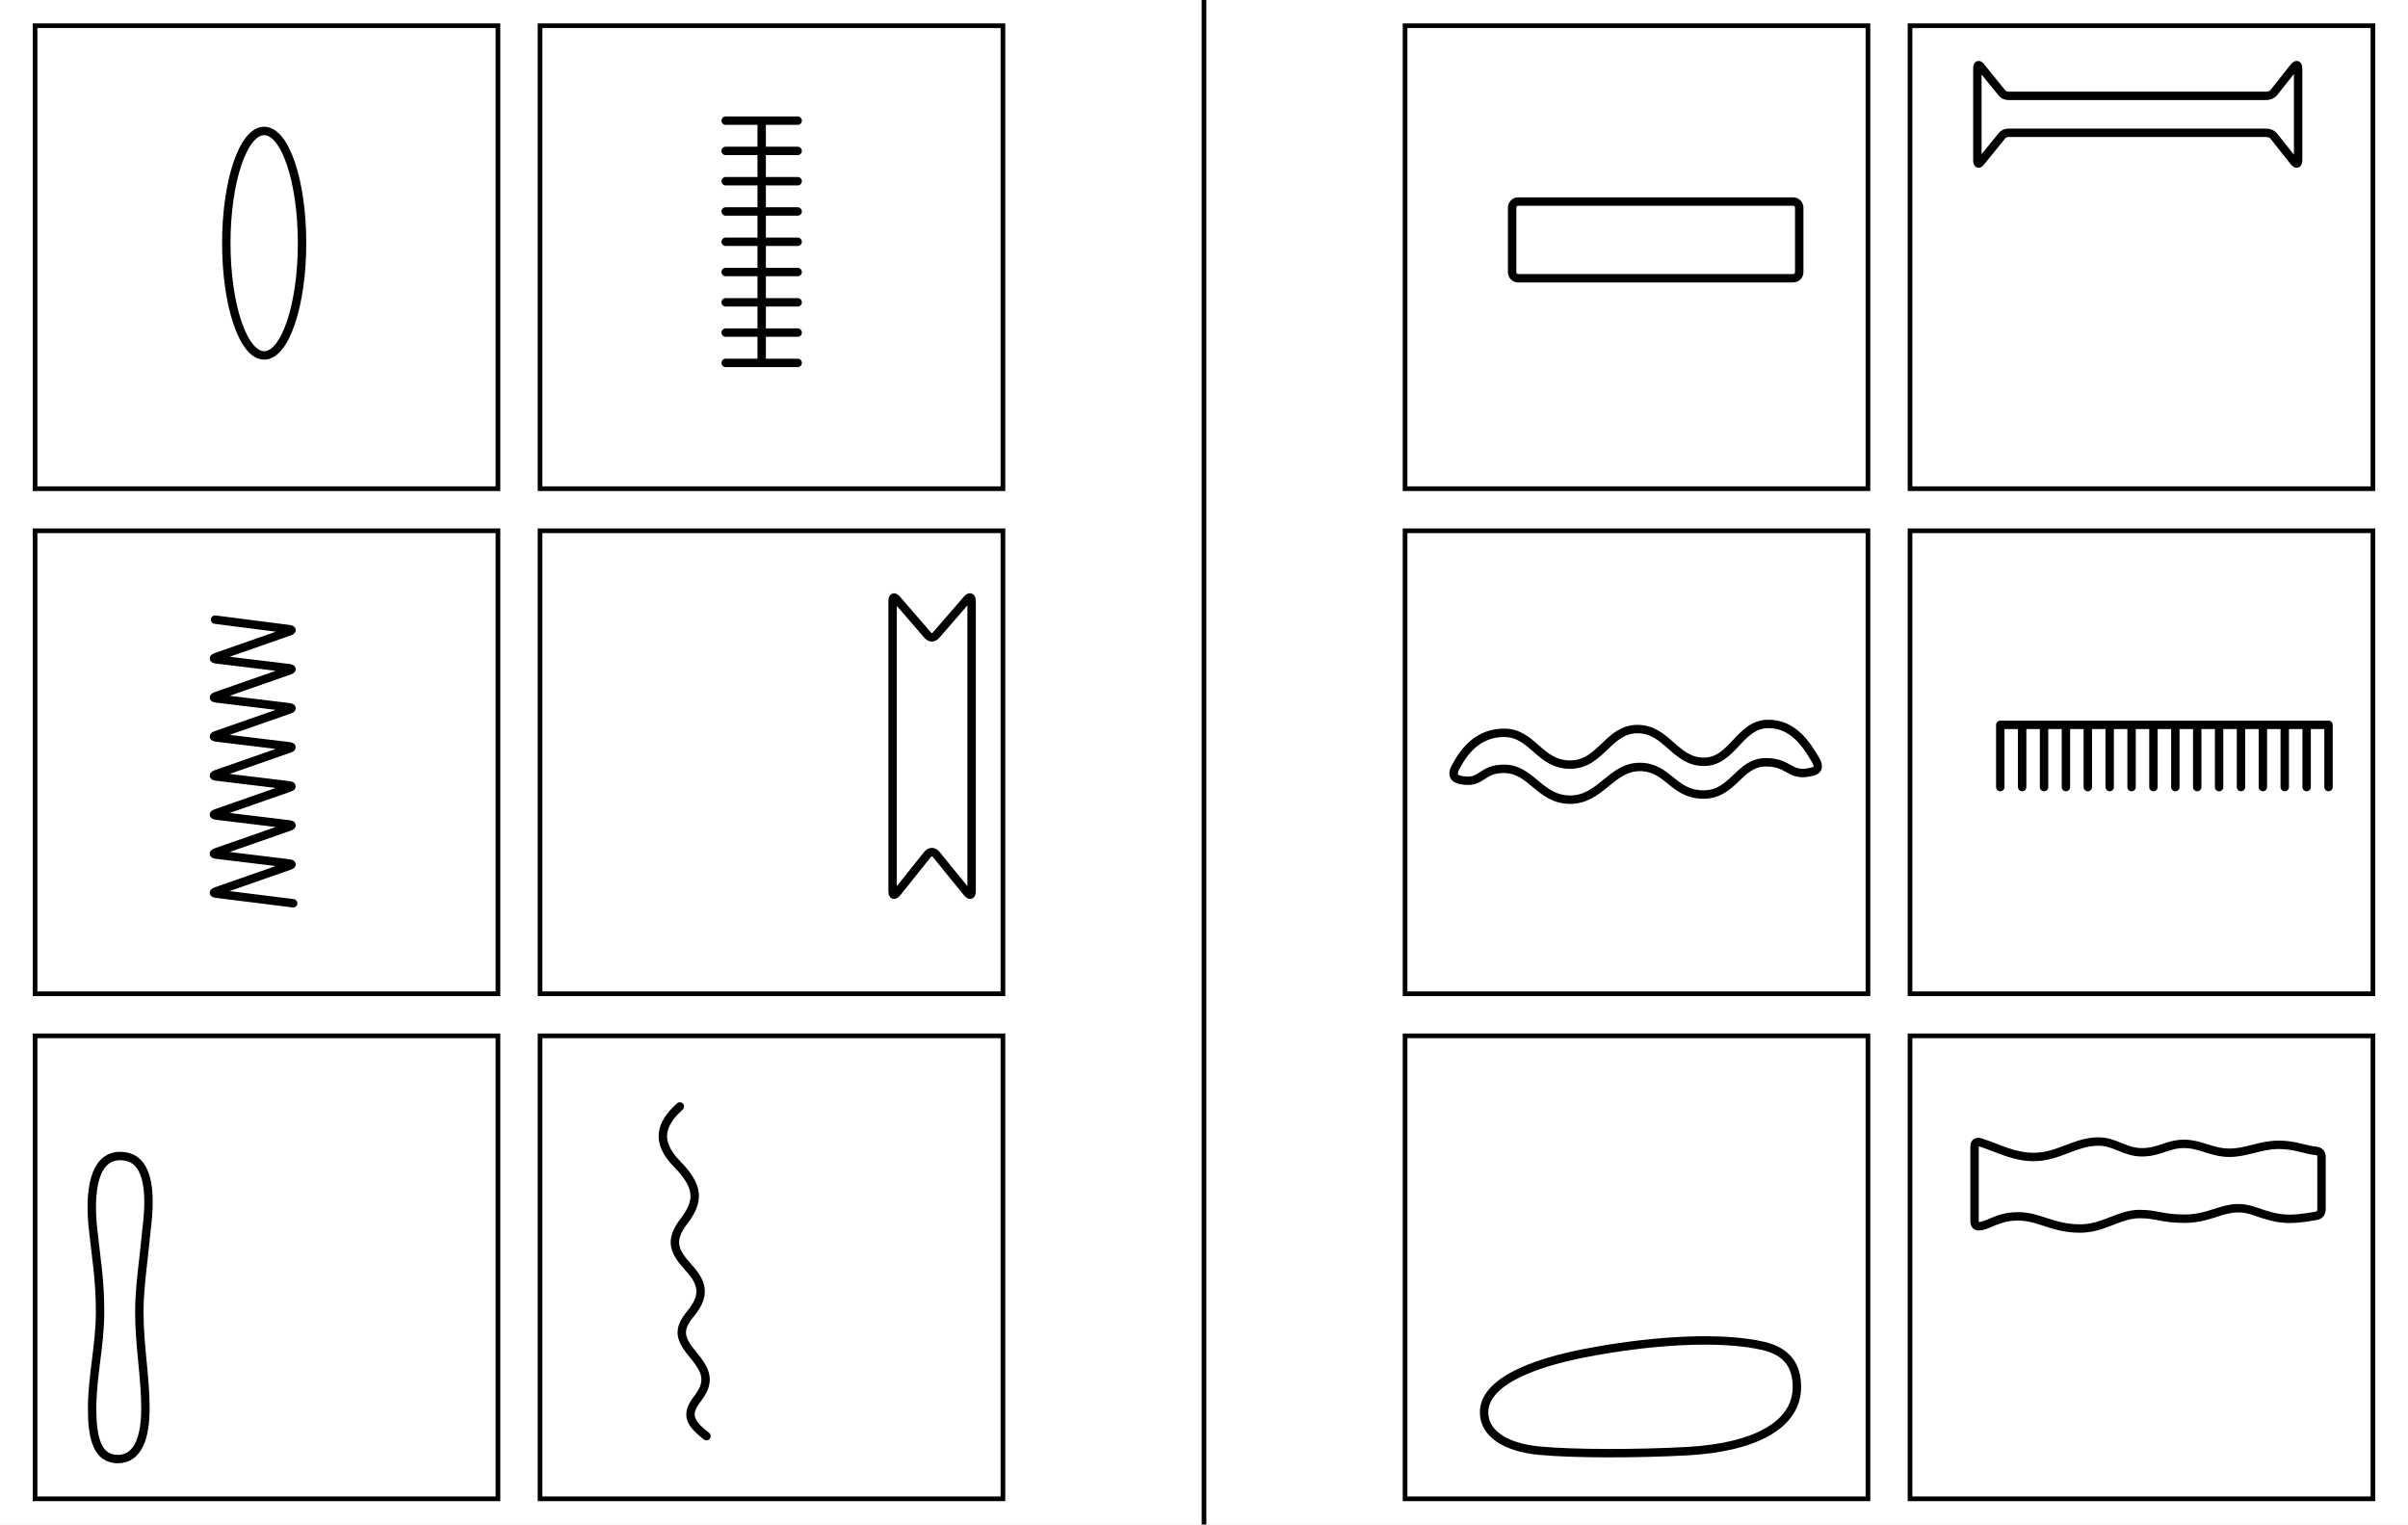
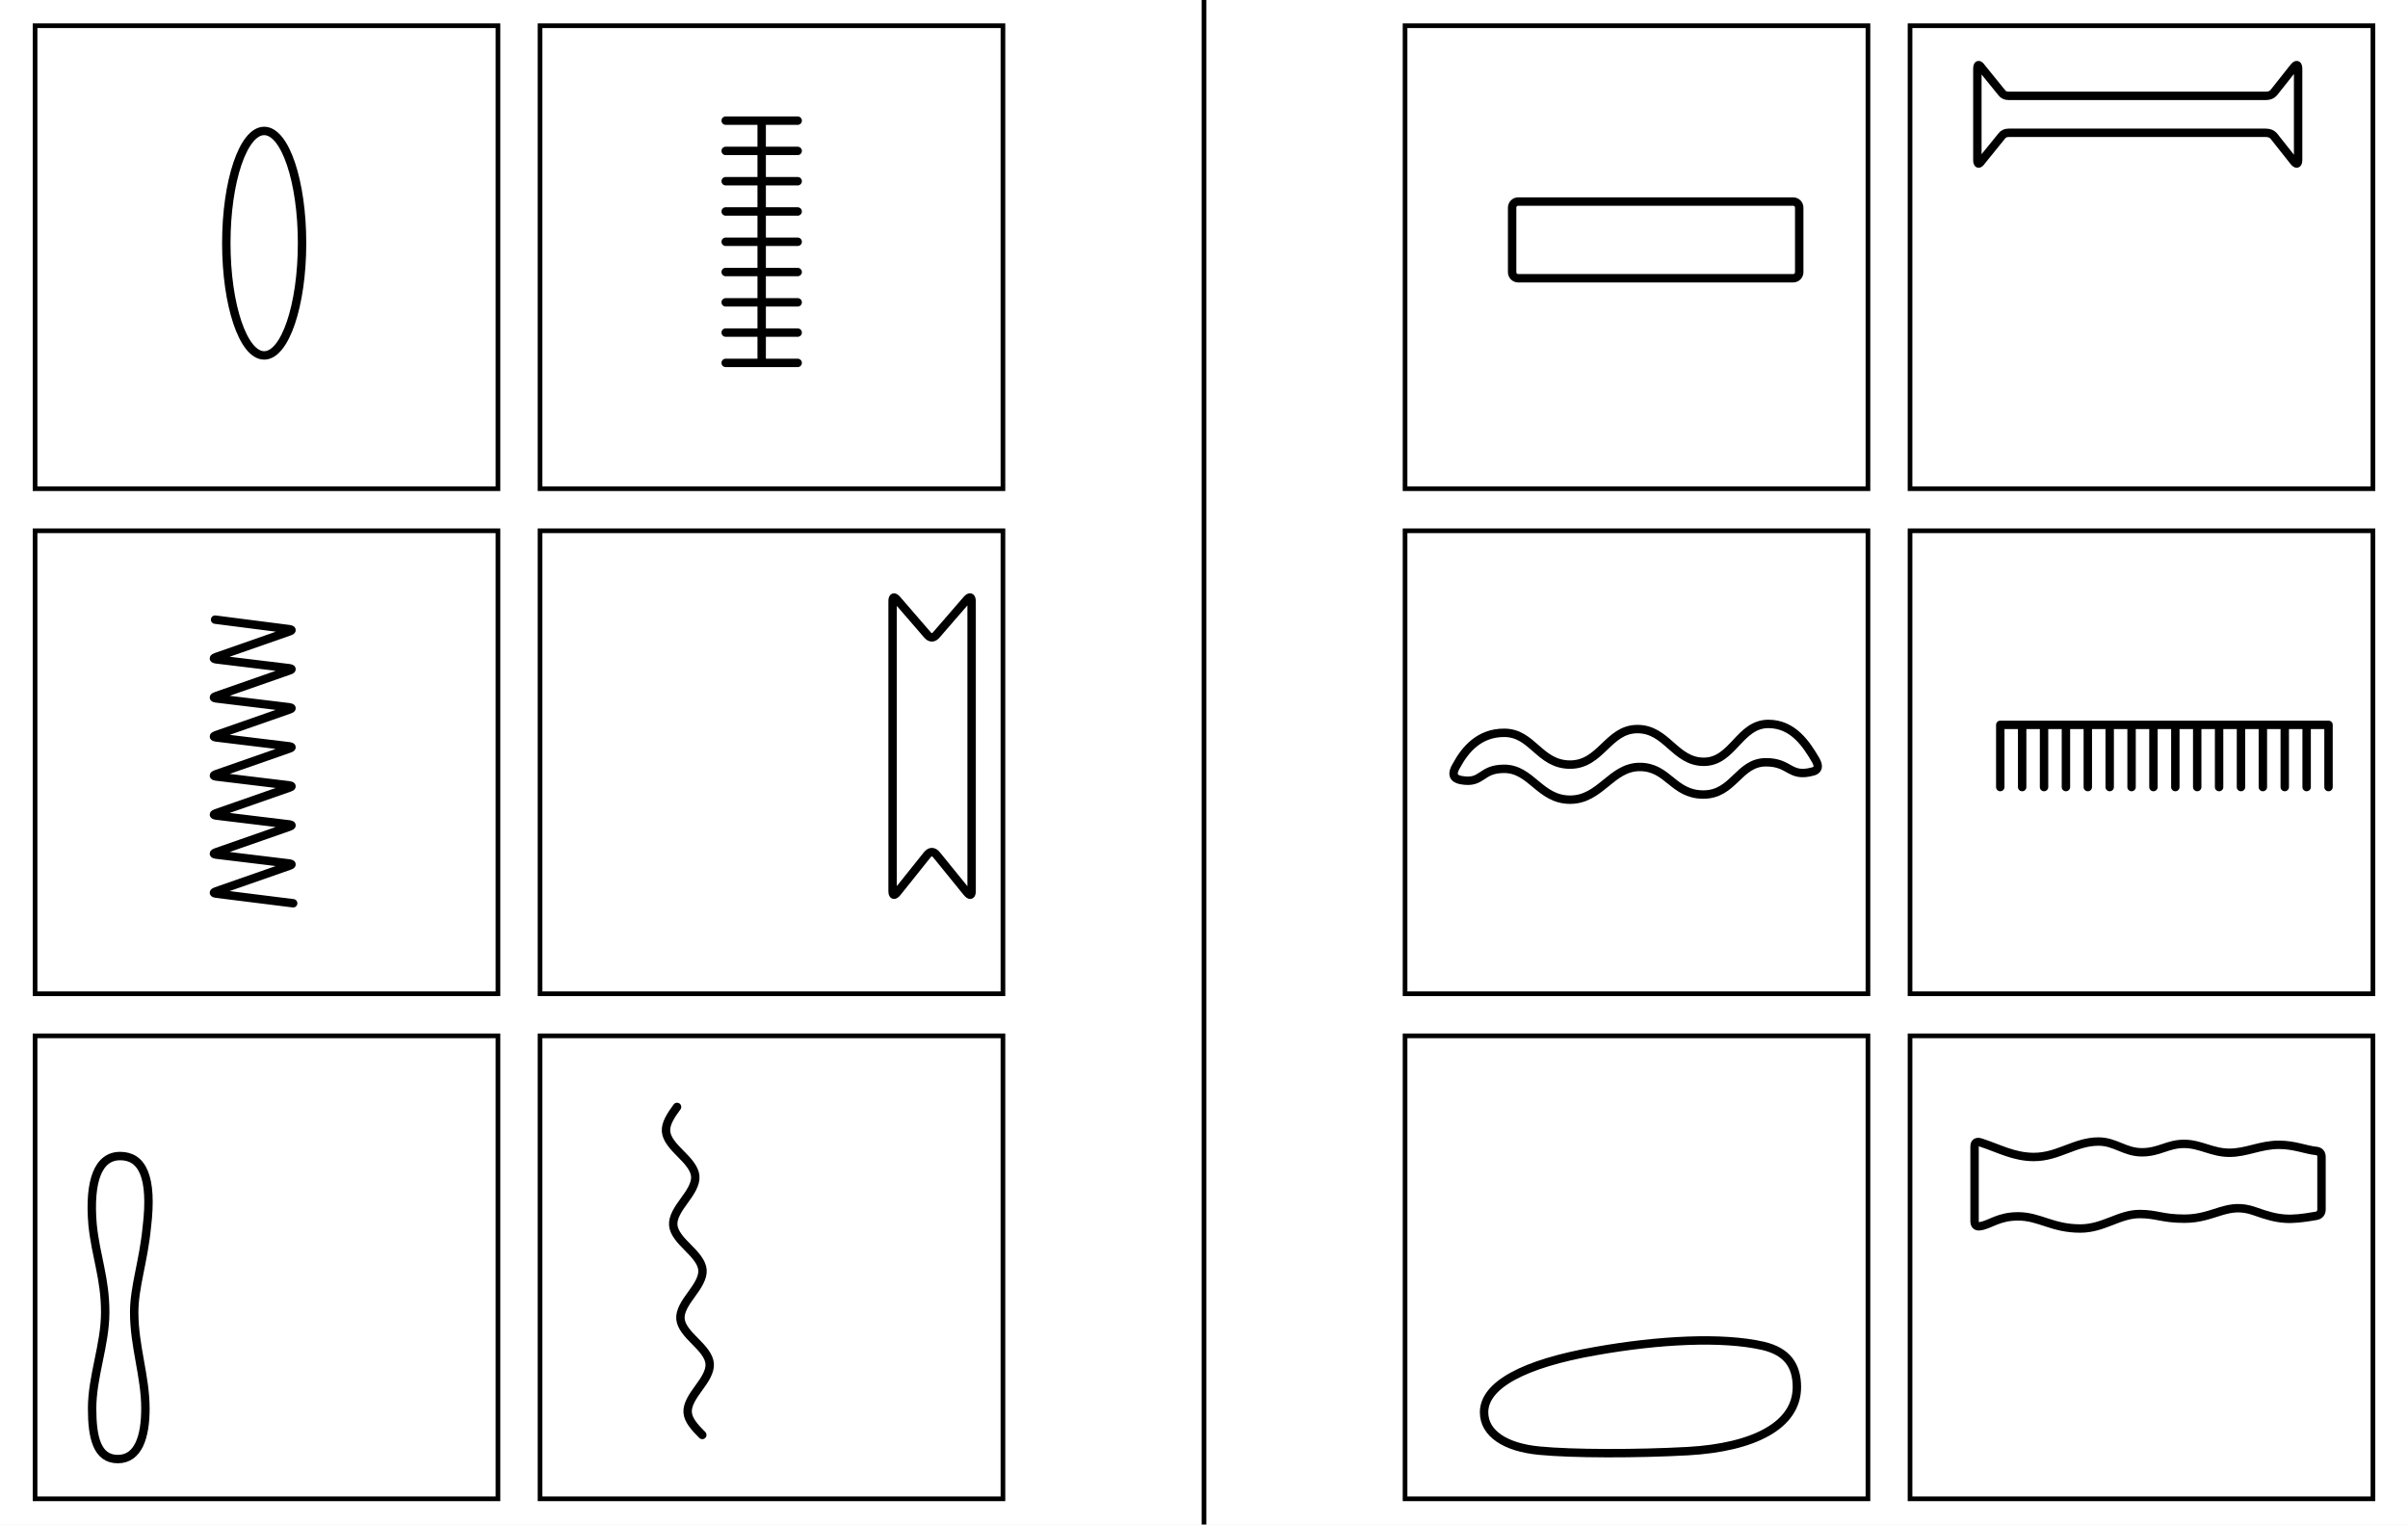
<svg xmlns="http://www.w3.org/2000/svg" viewBox="0 0 515 326" width="515" height="326">
  <rect width="515" height="326" fill="white" />
  <rect x="257" y="0" width="1" height="326" fill="black" />
  <rect x="7.5" y="5.5" width="99" height="99" fill="white" stroke="black" />
  <rect x="115.5" y="5.5" width="99" height="99" fill="white" stroke="black" />
  <rect x="7.5" y="113.5" width="99" height="99" fill="white" stroke="black" />
  <rect x="115.5" y="113.5" width="99" height="99" fill="white" stroke="black" />
  <rect x="7.5" y="221.5" width="99" height="99" fill="white" stroke="black" />
  <rect x="115.5" y="221.5" width="99" height="99" fill="white" stroke="black" />
  <rect x="300.5" y="5.5" width="99" height="99" fill="white" stroke="black" />
  <rect x="408.5" y="5.5" width="99" height="99" fill="white" stroke="black" />
  <rect x="300.5" y="113.5" width="99" height="99" fill="white" stroke="black" />
  <rect x="408.5" y="113.5" width="99" height="99" fill="white" stroke="black" />
  <rect x="300.5" y="221.5" width="99" height="99" fill="white" stroke="black" />
  <rect x="408.5" y="221.5" width="99" height="99" fill="white" stroke="black" />
  <g transform="translate(7 5)" fill="none" stroke="black" stroke-width="1.8" stroke-linecap="round" stroke-linejoin="round">
    <ellipse cx="49.5" cy="47" rx="8.1" ry="24" />
  </g>
  <g transform="translate(115 5)" fill="none" stroke="black" stroke-width="1.8" stroke-linecap="round" stroke-linejoin="round">
    <path d="M 47.9 20.8 V 72.6              M 40.2 20.80 H 55.6              M 40.2 27.27 H 55.6              M 40.2 33.75 H 55.6              M 40.2 40.22 H 55.6              M 40.2 46.70 H 55.6              M 40.2 53.17 H 55.6              M 40.2 59.65 H 55.6              M 40.2 66.12 H 55.6              M 40.2 72.60 H 55.6" />
  </g>
  <g transform="translate(7 113)" fill="none" stroke="black" stroke-width="1.8" stroke-linecap="round" stroke-linejoin="round">
    <path d="M 39 19.5              L 54.9 21.54 Q 55.8 21.70 54.9 22.02              L 39.2 27.50 Q 38.3 27.85 39.2 27.99              L 54.9 29.89 Q 55.8 30.05 54.9 30.37              L 39.2 35.85 Q 38.3 36.20 39.2 36.34              L 54.9 38.24 Q 55.8 38.40 54.9 38.72              L 39.2 44.20 Q 38.3 44.55 39.2 44.69              L 54.9 46.59 Q 55.8 46.75 54.9 47.07              L 39.2 52.55 Q 38.3 52.90 39.2 53.04              L 54.9 54.94 Q 55.8 55.10 54.9 55.42              L 39.2 60.90 Q 38.3 61.25 39.2 61.39              L 54.9 63.29 Q 55.8 63.45 54.9 63.77              L 39.2 69.25 Q 38.3 69.60 39.2 69.74              L 54.9 71.64 Q 55.8 71.80 54.9 72.12              L 39.2 77.60 Q 38.3 77.95 39.2 78.09              L 55.7 80.15" />
  </g>
  <g transform="translate(115 113)" fill="none" stroke="black" stroke-width="1.8" stroke-linecap="round" stroke-linejoin="round">
    <path d="M 75.9 15.6 Q 75.9 14.1 76.9 15.3              L 83.3 22.7 Q 84.3 23.9 85.3 22.7              L 91.8 15.2 Q 92.8 14.1 92.8 15.7              V 77.5 Q 92.8 79 91.8 77.8              L 85.3 69.8 Q 84.3 68.6 83.3 69.8              L 76.9 77.8 Q 75.9 79 75.9 77.5 Z" />
  </g>
  <g transform="translate(7 221)" fill="none" stroke="black" stroke-width="1.8" stroke-linecap="round" stroke-linejoin="round">
-     <path d="M 18.7 26.2              C 23.4 26.2 25.7 30.6 24.4 41.4              C 23.7 48.7 22.8 54.2 22.8 59.6              C 22.8 66.9 24.1 73.3 24.1 80.2              C 24.1 86.2 22.6 91 18.2 91              C 13.8 91 12.7 86.5 12.7 80.2              C 12.7 73.3 14.4 66.6 14.4 59.6              C 14.4 52.3 13.5 47.7 12.8 40.9              C 12 31.5 14 26.2 18.7 26.2 Z" />
+     <path d="M 18.7 26.2              C 23.4 26.2 25.7 30.6 24.4 41.4              C 23.7 48.7 21.7 54.2 21.7 59.6              C 21.7 66.9 24.1 73.3 24.1 80.2              C 24.1 86.2 22.6 91 18.2 91              C 13.8 91 12.7 86.5 12.7 80.2              C 12.7 73.3 15.5 66.6 15.5 59.6              C 15.5 52.3 13.5 47.7 12.8 40.9              C 12 31.5 14 26.2 18.7 26.2 Z" />
  </g>
  <g transform="translate(115 221)" fill="none" stroke="black" stroke-width="1.8" stroke-linecap="round" stroke-linejoin="round">
-     <path d="M 30.4 15.6              C 26.3 19.3 25.1 23.1 29.8 27.9              S 34.6 35.8 31.3 40.1              S 29.2 46.7 32.4 50.2              S 35.6 56.4 32.7 59.9              S 30.4 65.3 33.4 68.9              S 36.8 74.7 34.1 78.2              S 32.8 83.5 36.1 86.1" />
+     <path transform="translate(29.8 15.7) rotate(-4.4)" d="M 0 0              c -1.44 1.675 -2.75 3.35 -2.75 5.025              s 1.31 3.35 2.75 5.025              s 2.75 3.35 2.75 5.025              s -1.31 3.35 -2.75 5.025              c -1.44 1.675 -2.75 3.35 -2.75 5.025              s 1.31 3.35 2.75 5.025              s 2.75 3.35 2.75 5.025              s -1.31 3.35 -2.75 5.025              c -1.44 1.675 -2.75 3.35 -2.75 5.025              s 1.31 3.35 2.75 5.025              s 2.75 3.35 2.75 5.025              s -1.31 3.35 -2.75 5.025              c -1.44 1.675 -2.75 3.35 -2.75 5.025              s 1.31 3.35 2.75 5.025" />
  </g>
  <g transform="translate(300 5)" fill="none" stroke="black" stroke-width="1.8" stroke-linecap="round" stroke-linejoin="round">
    <rect x="23.4" y="38.1" width="61.4" height="16.4" rx="1.3" />
  </g>
  <g transform="translate(408 5)" fill="none" stroke="black" stroke-width="1.8" stroke-linecap="round" stroke-linejoin="round">
    <path d="M 14.9 9.8 Q 14.9 8.2 15.8 9.5              L 20.1 14.8 Q 20.6 15.5 21.6 15.5              H 76.6 Q 77.7 15.5 78.3 14.8              L 82.5 9.5 Q 83.5 8.2 83.5 9.8              V 29.1 Q 83.5 30.7 82.5 29.4              L 78.3 24.1 Q 77.7 23.4 76.6 23.4              H 21.6 Q 20.6 23.4 20.1 24.1              L 15.8 29.4 Q 14.9 30.7 14.9 29.1 Z" />
  </g>
  <g transform="translate(300 113)" fill="none" stroke="black" stroke-width="1.8" stroke-linecap="round" stroke-linejoin="round">
    <path d="M 11.5 50.7              C 13.4 47.2 16.4 43.7 21.7 43.7              C 27.8 43.7 29.2 50.5 35.8 50.5              S 43.9 42.9 50.2 42.9              S 58.2 49.9 64.4 49.9              S 72 41.8 78.2 41.8              C 83.6 41.8 86.4 46.3 88.3 49.5              Q 89.5 51.6 87.6 52              C 82.7 53.3 82.9 50 77.7 50              C 71.8 50 70.8 56.9 64.3 56.9              S 56.8 51 50.7 51              S 42.3 58 35.8 58              S 27.5 51.4 21.7 51.4              C 16.5 51.4 17.2 54.7 12.4 53.8              Q 9.9 53.3 11.5 50.7 Z" />
  </g>
  <g transform="translate(408 113)" fill="none" stroke="black" stroke-width="1.8" stroke-linecap="round" stroke-linejoin="round">
    <path d="M 19.8 55.3 V 42 H 90 V 55.3              M 24.48 42 V 55.3              M 29.16 42 V 55.3              M 33.84 42 V 55.3              M 38.52 42 V 55.3              M 43.20 42 V 55.3              M 47.88 42 V 55.3              M 52.56 42 V 55.3              M 57.24 42 V 55.3              M 61.92 42 V 55.3              M 66.60 42 V 55.3              M 71.28 42 V 55.3              M 75.96 42 V 55.3              M 80.64 42 V 55.3              M 85.32 42 V 55.3" />
  </g>
  <g transform="translate(300 221)" fill="none" stroke="black" stroke-width="1.8" stroke-linecap="round" stroke-linejoin="round">
    <path d="M 17.4 81              C 17.4 75.2 25.8 70.6 41.3 67.9              C 54.8 65.5 68.4 64.8 77.1 66.8              C 82.2 68 84.3 71 84.3 75.6              C 84.3 83.8 75.1 88.5 61 89.3              C 50.1 89.9 36.4 89.9 29.2 89.2              C 21.9 88.5 17.4 85.5 17.4 81 Z" />
  </g>
  <g transform="translate(408 221)" fill="none" stroke="black" stroke-width="1.8" stroke-linecap="round" stroke-linejoin="round">
    <path d="M 14.3 24.2 Q 14.3 22.9 15.6 23.3              C 19.6 24.6 22.7 26.4 27 26.4              C 32.2 26.4 35.8 23.1 40.8 23.1              C 44.4 23.1 46.4 25.4 50.1 25.4              S 55.6 23.6 59.1 23.6              S 65.1 25.5 68.8 25.5              S 75.4 23.8 79.4 23.8              C 82.7 23.8 85.2 24.9 87.3 25.1              Q 88.5 25.2 88.5 26.4 V 37.6              Q 88.5 38.8 87.3 39              C 81.6 40 79.5 39.9 74.2 38              C 68.3 35.9 65.7 39.6 59.2 39.6              C 54.4 39.6 53.3 38.6 49.6 38.6              C 45.2 38.6 41.9 41.7 36.9 41.7              C 30.9 41.7 28.2 39.1 23.6 39.1              C 19.4 39.1 17.6 40.9 15.5 41.2              Q 14.3 41.4 14.3 40.1 Z" />
  </g>
</svg>
